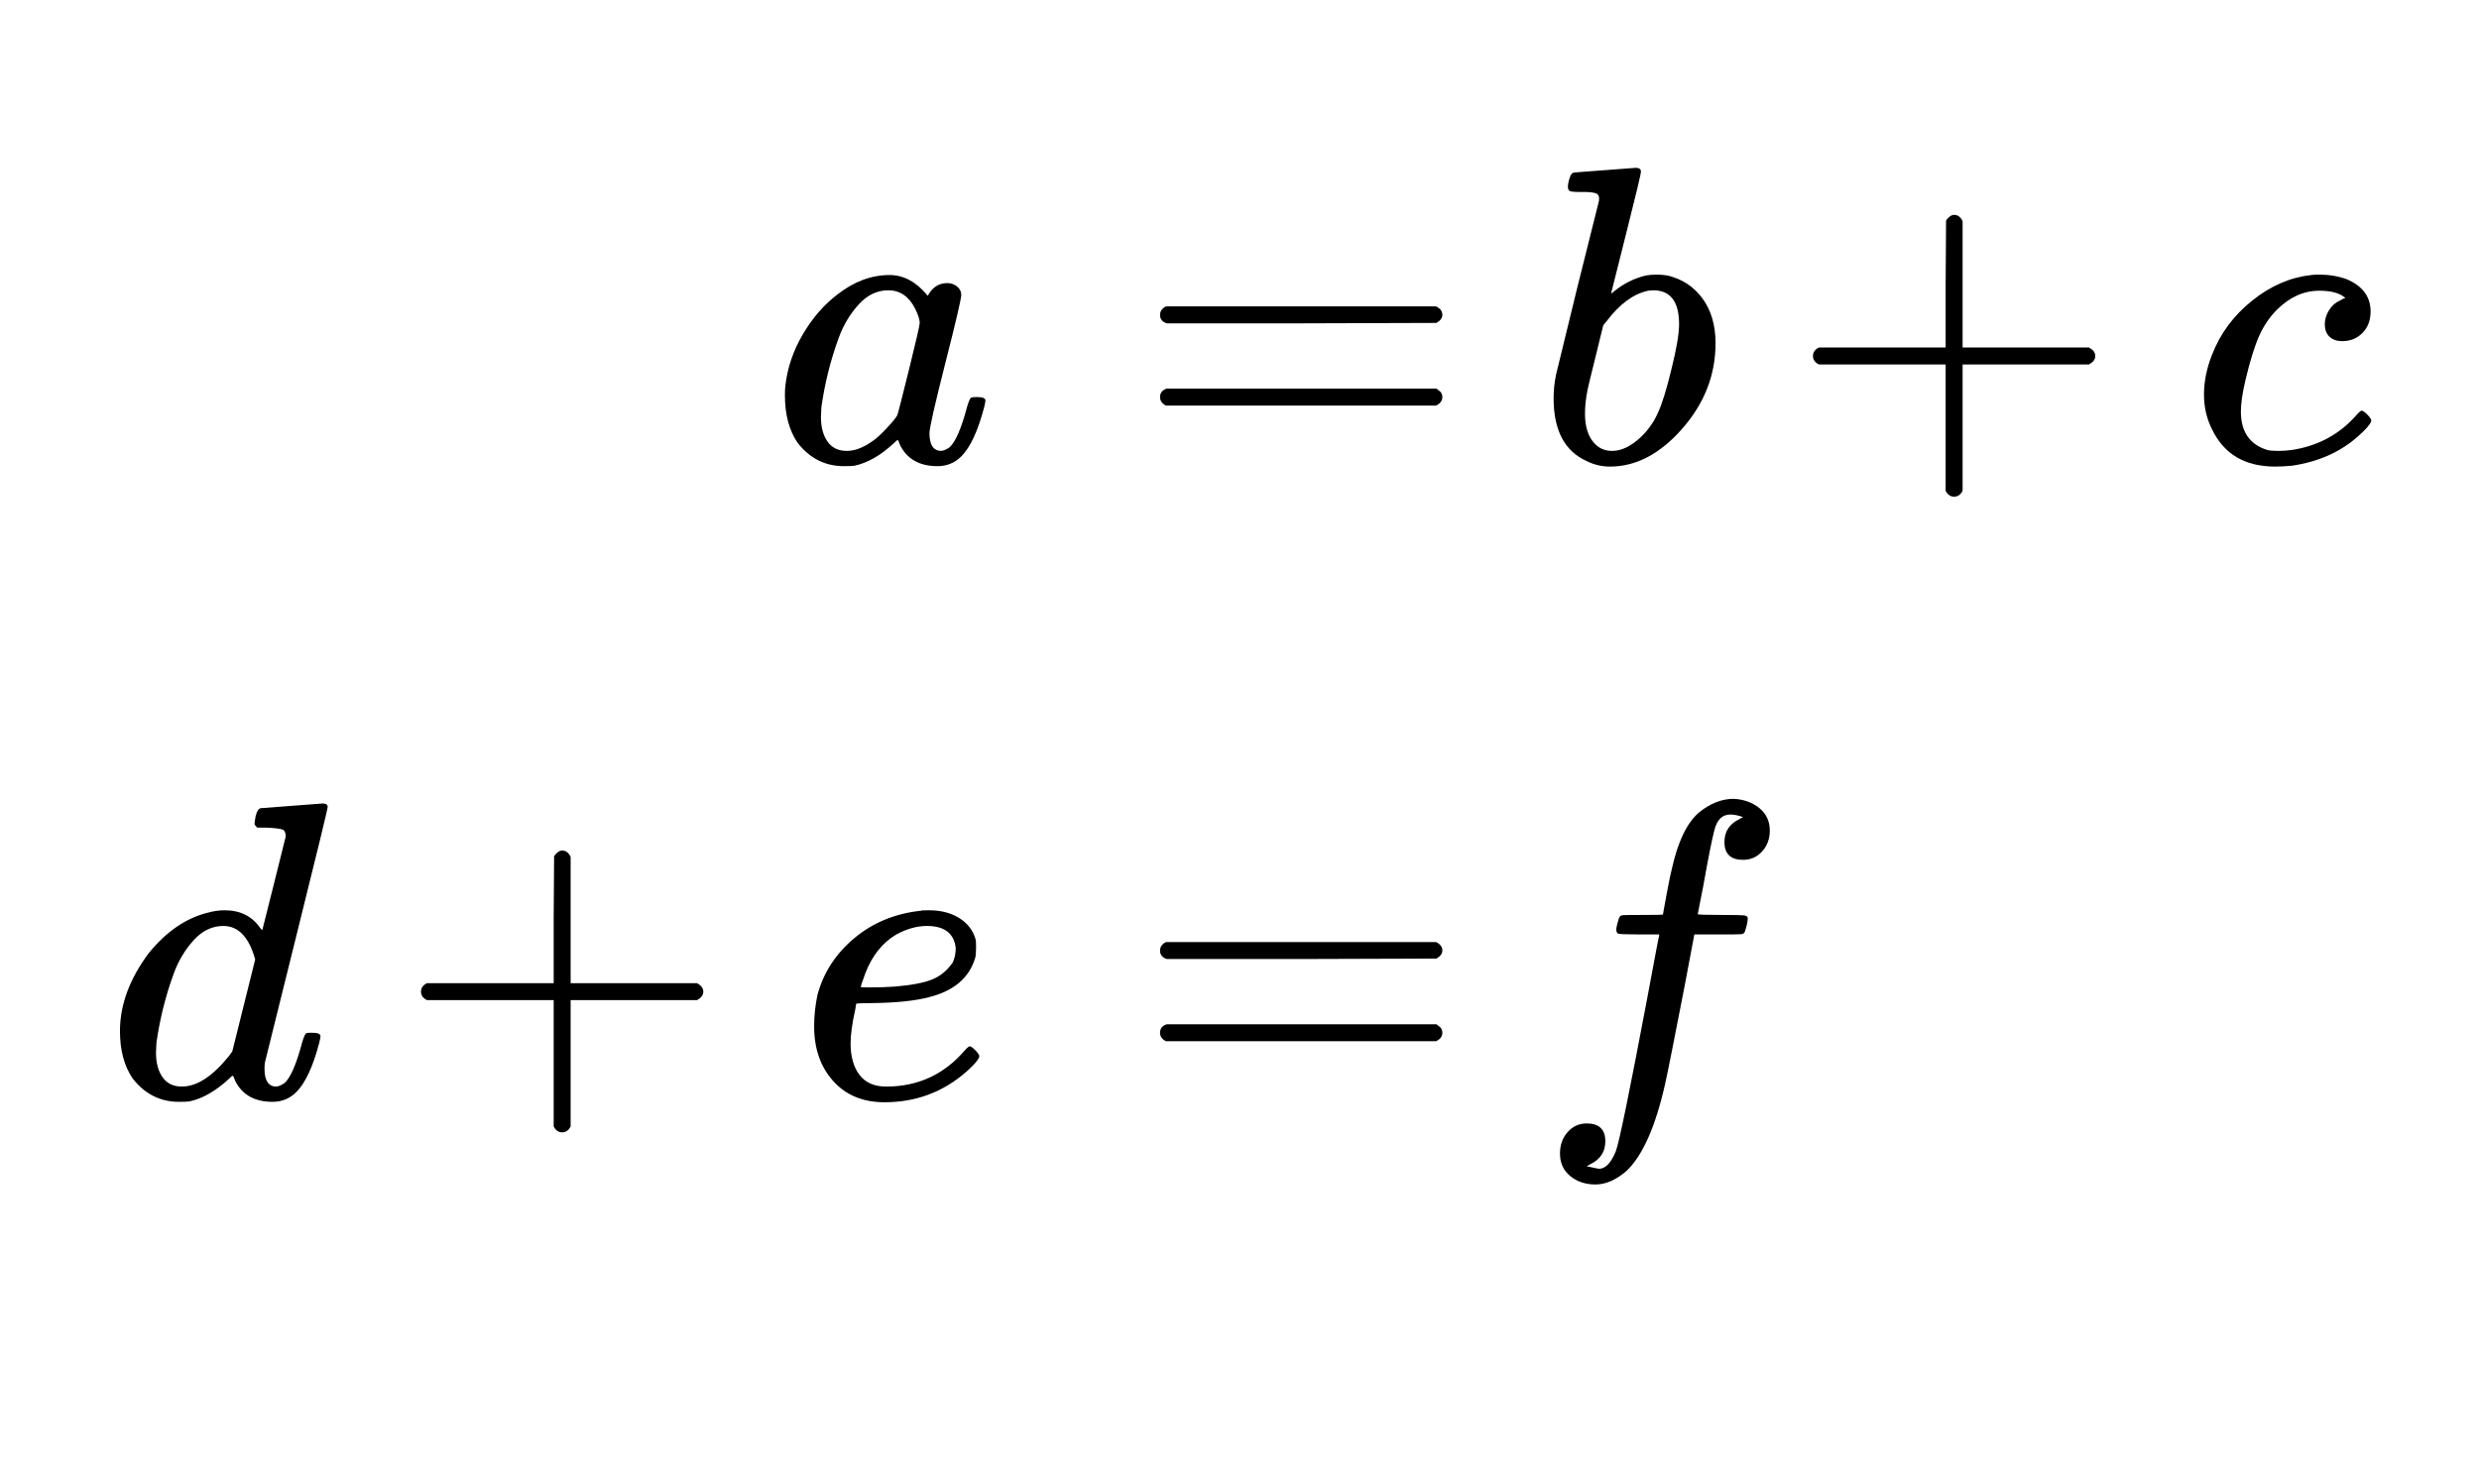
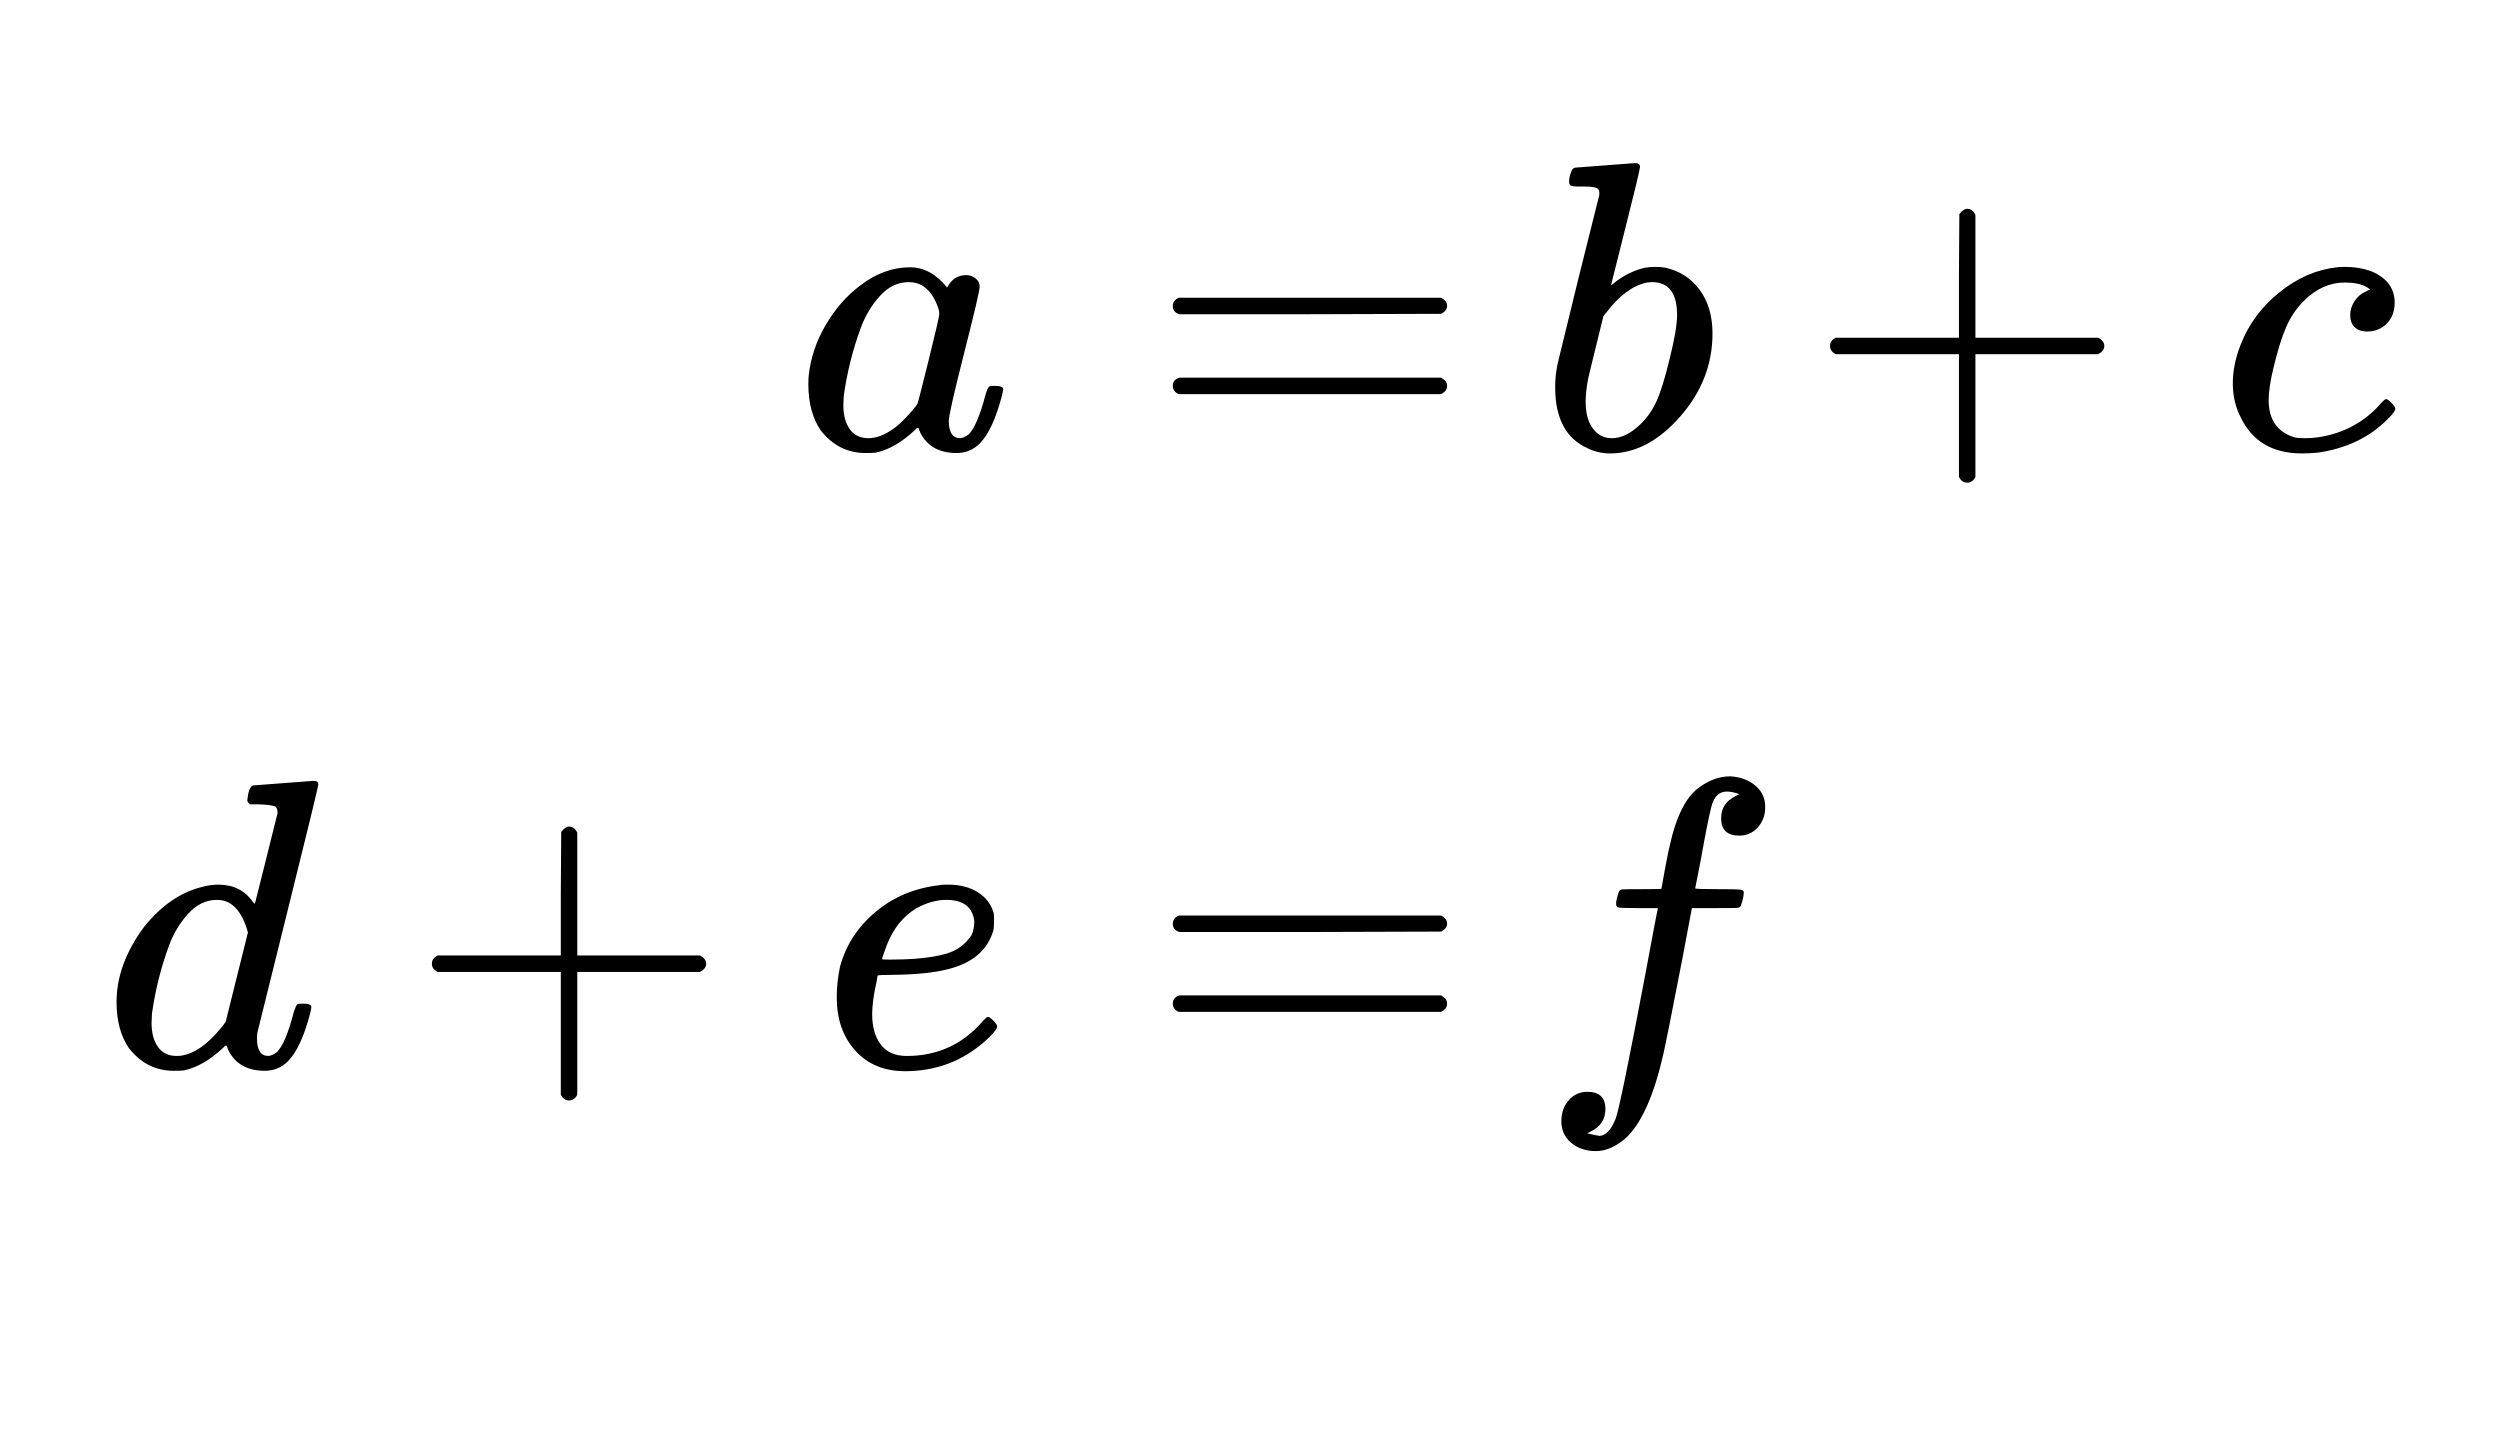
- <svg xmlns="http://www.w3.org/2000/svg" viewBox="0 0 233.922 140" width="233.922" height="140">
-   <path d="M90.706 27.84 Q90.706 28.36 89.206 34.26 Q87.706 40.16 87.706 40.88 Q87.706 42.56 88.826 42.56 Q89.186 42.52 89.626 42.2 Q90.466 41.4 91.266 38.36 Q91.506 37.56 91.666 37.52 Q91.746 37.48 92.066 37.48 L92.226 37.48 Q92.986 37.48 92.986 37.8 Q92.986 37.96 92.866 38.44 Q91.986 41.8 90.706 43.08 Q89.786 44 88.466 44 Q85.946 44 84.946 42.04 Q84.746 41.52 84.746 41.56 Q84.706 41.52 84.586 41.6 Q84.506 41.68 84.426 41.76 Q82.506 43.56 80.626 43.96 Q80.386 44 79.626 44 Q76.986 44 75.266 41.8 Q74.066 40.04 74.066 37.32 Q74.066 36.68 74.106 36.44 Q74.386 33.88 75.766 31.54 Q77.146 29.2 79.066 27.76 Q81.386 25.96 83.946 25.96 Q85.946 25.96 87.546 27.92 Q88.186 26.72 89.386 26.72 Q89.906 26.72 90.306 27.04 Q90.706 27.36 90.706 27.84 L90.706 27.84 Z M77.466 39.36 Q77.466 40.8 78.086 41.68 Q78.706 42.56 79.906 42.56 Q81.066 42.56 82.386 41.6 Q82.866 41.28 83.686 40.4 Q84.506 39.52 84.666 39.2 Q84.746 39.04 85.766 34.92 Q86.786 30.8 86.786 30.48 Q86.786 30 86.346 29.12 Q85.466 27.4 83.826 27.4 Q82.226 27.4 81.006 28.76 Q79.786 30.12 79.146 31.88 Q77.986 35.04 77.506 38.44 Q77.506 38.56 77.486 38.88 Q77.466 39.2 77.466 39.36 L77.466 39.36 Z" fill="rgba(0,0,0,1)" fill-rule="evenodd" stroke="none" />
-   <path d="M109.463 29.72 Q109.463 29.2 110.023 28.92 L135.503 28.92 Q136.103 29.2 136.103 29.72 Q136.103 30.16 135.543 30.48 L122.823 30.52 L110.103 30.52 Q109.463 30.32 109.463 29.72 L109.463 29.72 Z M109.463 37.48 Q109.463 36.88 110.103 36.68 L135.543 36.68 Q135.583 36.72 135.723 36.82 Q135.863 36.92 135.923 36.98 Q135.983 37.04 136.043 37.18 Q136.103 37.32 136.103 37.48 Q136.103 38 135.503 38.28 L110.023 38.28 Q109.463 38 109.463 37.48 L109.463 37.48 Z" fill="rgba(0,0,0,1)" fill-rule="evenodd" stroke="none" />
-   <path d="M148.561 16.28 Q148.601 16.28 151.461 16.06 Q154.321 15.84 154.361 15.84 Q154.841 15.84 154.841 16.2 Q154.841 16.52 153.441 22.06 Q152.041 27.6 152.041 27.64 Q152.041 27.76 152.281 27.52 Q153.641 26.4 155.321 26 Q155.801 25.92 156.321 25.92 Q156.841 25.92 157.321 26 Q159.401 26.48 160.641 28.16 Q161.881 29.84 161.881 32.4 Q161.881 36.88 158.741 40.46 Q155.601 44.04 151.921 44.04 Q150.761 44.04 149.721 43.52 Q146.601 42.12 146.601 37.6 Q146.601 36.44 146.841 35.32 Q146.841 35.28 148.841 27.12 L150.881 18.96 Q150.961 18.4 150.621 18.26 Q150.281 18.12 149.481 18.12 Q149.201 18.12 149.041 18.12 Q148.201 18.12 148.081 18 Q147.841 17.8 148.041 17.04 Q148.201 16.48 148.321 16.4 Q148.441 16.28 148.561 16.28 L148.561 16.28 Z M158.441 30.6 Q158.441 27.4 156.001 27.4 Q155.921 27.4 155.741 27.42 Q155.561 27.44 155.521 27.44 Q153.441 27.88 151.601 30.32 Q151.521 30.4 151.401 30.56 L151.281 30.72 Q151.281 30.76 150.581 33.58 Q149.881 36.4 149.801 36.8 Q149.561 38.04 149.561 39.04 Q149.561 40.96 150.521 41.92 Q151.161 42.56 152.121 42.56 Q153.441 42.56 154.801 41.28 Q155.801 40.36 156.421 39.02 Q157.041 37.68 157.721 34.84 Q158.441 31.96 158.441 30.6 L158.441 30.6 Z" fill="rgba(0,0,0,1)" fill-rule="evenodd" stroke="none" />
-   <path d="M171.074 33.6 Q171.074 33.08 171.634 32.8 L183.594 32.8 L183.594 26.8 L183.634 20.8 Q184.034 20.28 184.394 20.28 Q184.914 20.28 185.194 20.88 L185.194 32.8 L197.114 32.8 Q197.714 33.12 197.714 33.6 Q197.714 34.08 197.114 34.4 L185.194 34.4 L185.194 46.32 Q184.914 46.88 184.394 46.88 Q183.874 46.88 183.594 46.32 L183.594 34.4 L171.634 34.4 Q171.074 34.12 171.074 33.6 L171.074 33.6 Z" fill="rgba(0,0,0,1)" fill-rule="evenodd" stroke="none" />
-   <path d="M223.692 29.4 Q223.692 30.64 222.932 31.42 Q222.172 32.2 221.012 32.2 Q220.252 32.2 219.812 31.78 Q219.372 31.36 219.372 30.6 Q219.372 29.92 219.772 29.28 Q220.172 28.64 220.812 28.36 Q221.132 28.16 221.252 28.16 Q221.412 28.16 220.972 27.88 Q220.212 27.44 218.852 27.44 Q216.652 27.44 214.852 29.24 Q213.812 30.28 213.172 31.72 Q212.532 33.16 211.892 35.84 Q211.452 37.72 211.452 38.84 Q211.452 41.72 213.972 42.48 Q214.292 42.56 214.972 42.56 Q215.572 42.56 216.212 42.48 Q219.972 41.92 222.372 39.16 Q222.732 38.76 222.852 38.76 Q223.012 38.76 223.372 39.12 Q223.852 39.6 223.732 39.8 Q223.572 40.24 222.532 41.16 Q220.052 43.4 216.252 43.96 Q215.372 44.04 214.692 44.04 Q210.412 44.04 208.732 40.52 Q207.972 39.04 207.972 37.24 Q207.972 35.4 208.732 33.48 Q209.892 30.48 212.512 28.38 Q215.132 26.28 218.092 25.96 Q218.332 25.92 218.852 25.92 Q220.252 25.92 221.452 26.36 Q223.692 27.32 223.692 29.4 L223.692 29.4 Z" fill="rgba(0,0,0,1)" fill-rule="evenodd" stroke="none" />
+ <svg xmlns="http://www.w3.org/2000/svg" viewBox="0 0 242.811 140" width="242.811" height="140">
+   <path d="M95.15 27.84 Q95.15 28.36 93.65 34.26 Q92.15 40.16 92.15 40.88 Q92.15 42.56 93.27 42.56 Q93.63 42.52 94.07 42.2 Q94.91 41.4 95.71 38.36 Q95.95 37.56 96.11 37.52 Q96.19 37.48 96.51 37.48 L96.67 37.48 Q97.43 37.48 97.43 37.8 Q97.43 37.96 97.31 38.44 Q96.43 41.8 95.15 43.08 Q94.23 44 92.91 44 Q90.39 44 89.39 42.04 Q89.19 41.52 89.19 41.56 Q89.15 41.52 89.03 41.6 Q88.95 41.68 88.87 41.76 Q86.95 43.56 85.07 43.96 Q84.83 44 84.07 44 Q81.43 44 79.71 41.8 Q78.51 40.04 78.51 37.32 Q78.51 36.68 78.55 36.44 Q78.83 33.88 80.21 31.54 Q81.59 29.2 83.51 27.76 Q85.83 25.96 88.39 25.96 Q90.39 25.96 91.99 27.92 Q92.63 26.72 93.83 26.72 Q94.35 26.72 94.75 27.04 Q95.15 27.36 95.15 27.84 L95.15 27.84 Z M81.91 39.36 Q81.91 40.8 82.53 41.68 Q83.15 42.56 84.35 42.56 Q85.51 42.56 86.83 41.6 Q87.31 41.28 88.13 40.4 Q88.95 39.52 89.11 39.2 Q89.19 39.04 90.21 34.92 Q91.23 30.8 91.23 30.48 Q91.23 30 90.79 29.12 Q89.91 27.4 88.27 27.4 Q86.67 27.4 85.45 28.76 Q84.23 30.12 83.59 31.88 Q82.43 35.04 81.95 38.44 Q81.95 38.56 81.93 38.88 Q81.91 39.2 81.91 39.36 L81.91 39.36 Z" fill="rgba(0,0,0,1)" fill-rule="evenodd" stroke="none" />
+   <path d="M113.907 29.72 Q113.907 29.2 114.467 28.92 L139.947 28.92 Q140.547 29.2 140.547 29.72 Q140.547 30.16 139.987 30.48 L127.267 30.52 L114.547 30.52 Q113.907 30.32 113.907 29.72 L113.907 29.72 Z M113.907 37.48 Q113.907 36.88 114.547 36.68 L139.987 36.68 Q140.027 36.72 140.167 36.82 Q140.307 36.92 140.367 36.98 Q140.427 37.04 140.487 37.18 Q140.547 37.32 140.547 37.48 Q140.547 38 139.947 38.28 L114.467 38.28 Q113.907 38 113.907 37.48 L113.907 37.48 Z" fill="rgba(0,0,0,1)" fill-rule="evenodd" stroke="none" />
+   <path d="M153.005 16.28 Q153.045 16.28 155.905 16.06 Q158.765 15.84 158.805 15.84 Q159.285 15.84 159.285 16.2 Q159.285 16.52 157.885 22.06 Q156.485 27.6 156.485 27.64 Q156.485 27.76 156.725 27.52 Q158.085 26.4 159.765 26 Q160.245 25.92 160.765 25.92 Q161.285 25.92 161.765 26 Q163.845 26.48 165.085 28.16 Q166.325 29.84 166.325 32.4 Q166.325 36.88 163.185 40.46 Q160.045 44.04 156.365 44.04 Q155.205 44.04 154.165 43.52 Q151.045 42.12 151.045 37.6 Q151.045 36.44 151.285 35.32 Q151.285 35.28 153.285 27.12 L155.325 18.96 Q155.405 18.4 155.065 18.26 Q154.725 18.12 153.925 18.12 Q153.645 18.12 153.485 18.12 Q152.645 18.12 152.525 18 Q152.285 17.8 152.485 17.04 Q152.645 16.48 152.765 16.4 Q152.885 16.28 153.005 16.28 L153.005 16.28 Z M162.885 30.6 Q162.885 27.4 160.445 27.4 Q160.365 27.4 160.185 27.42 Q160.005 27.44 159.965 27.44 Q157.885 27.88 156.045 30.32 Q155.965 30.4 155.845 30.56 L155.725 30.72 Q155.725 30.76 155.025 33.58 Q154.325 36.4 154.245 36.8 Q154.005 38.04 154.005 39.04 Q154.005 40.96 154.965 41.92 Q155.605 42.56 156.565 42.56 Q157.885 42.56 159.245 41.28 Q160.245 40.36 160.865 39.02 Q161.485 37.68 162.165 34.84 Q162.885 31.96 162.885 30.6 L162.885 30.6 Z" fill="rgba(0,0,0,1)" fill-rule="evenodd" stroke="none" />
+   <path d="M177.741 33.6 Q177.741 33.08 178.301 32.8 L190.261 32.8 L190.261 26.8 L190.301 20.8 Q190.701 20.28 191.061 20.28 Q191.581 20.28 191.861 20.88 L191.861 32.8 L203.781 32.8 Q204.381 33.12 204.381 33.6 Q204.381 34.08 203.781 34.4 L191.861 34.4 L191.861 46.32 Q191.581 46.88 191.061 46.88 Q190.541 46.88 190.261 46.32 L190.261 34.4 L178.301 34.4 Q177.741 34.12 177.741 33.6 L177.741 33.6 Z" fill="rgba(0,0,0,1)" fill-rule="evenodd" stroke="none" />
+   <path d="M232.581 29.4 Q232.581 30.64 231.821 31.42 Q231.061 32.2 229.901 32.2 Q229.141 32.2 228.701 31.78 Q228.261 31.36 228.261 30.6 Q228.261 29.92 228.661 29.28 Q229.061 28.64 229.701 28.36 Q230.021 28.16 230.141 28.16 Q230.301 28.16 229.861 27.88 Q229.101 27.44 227.741 27.44 Q225.541 27.44 223.741 29.24 Q222.701 30.28 222.061 31.72 Q221.421 33.16 220.781 35.84 Q220.341 37.72 220.341 38.84 Q220.341 41.72 222.861 42.48 Q223.181 42.56 223.861 42.56 Q224.461 42.56 225.101 42.48 Q228.861 41.92 231.261 39.16 Q231.621 38.76 231.741 38.76 Q231.901 38.76 232.261 39.12 Q232.741 39.6 232.621 39.8 Q232.461 40.24 231.421 41.16 Q228.941 43.4 225.141 43.96 Q224.261 44.04 223.581 44.04 Q219.301 44.04 217.621 40.52 Q216.861 39.04 216.861 37.24 Q216.861 35.4 217.621 33.48 Q218.781 30.48 221.401 28.38 Q224.021 26.28 226.981 25.96 Q227.221 25.92 227.741 25.92 Q229.141 25.92 230.341 26.36 Q232.581 27.32 232.581 29.4 L232.581 29.4 Z" fill="rgba(0,0,0,1)" fill-rule="evenodd" stroke="none" />
  <path d="M24.64 76.28 Q24.68 76.28 27.54 76.06 Q30.4 75.84 30.44 75.84 Q30.92 75.84 30.92 76.16 Q30.92 76.44 27.98 88.26 Q25.04 100.08 25 100.28 Q24.96 100.48 24.96 100.88 Q24.96 102.56 26.08 102.56 Q26.44 102.52 26.88 102.2 Q27.72 101.4 28.52 98.36 Q28.76 97.56 28.92 97.52 Q29 97.48 29.32 97.48 L29.48 97.48 Q30.24 97.48 30.24 97.8 Q30.24 97.96 30.12 98.44 Q29.24 101.8 27.96 103.08 Q27.04 104 25.72 104 Q23.2 104 22.2 102.04 Q22 101.52 22 101.56 Q21.96 101.52 21.84 101.6 Q21.76 101.68 21.68 101.76 Q19.76 103.56 17.88 103.96 Q17.64 104 16.88 104 Q14.24 104 12.52 101.8 Q11.32 100.04 11.32 97.32 Q11.32 93.6 14.04 89.96 Q16.52 86.92 19.56 86.16 Q20.4 85.92 21.2 85.92 Q23.4 85.92 24.56 87.6 Q24.76 87.84 24.76 87.76 Q24.8 87.6 25.86 83.38 Q26.92 79.16 26.96 78.96 Q26.96 78.48 26.72 78.32 Q26.28 78.16 25.12 78.12 L24.28 78.12 Q24.04 77.88 24.02 77.8 Q24 77.72 24.12 77.04 Q24.32 76.28 24.64 76.28 L24.64 76.28 Z M24.08 90.56 Q23.2 87.4 21.08 87.4 Q19.48 87.4 18.26 88.76 Q17.04 90.12 16.4 91.88 Q15.24 95.04 14.76 98.44 Q14.76 98.56 14.74 98.88 Q14.72 99.2 14.72 99.36 Q14.72 100.8 15.34 101.68 Q15.96 102.56 17.16 102.56 Q19.28 102.56 21.6 99.68 L21.92 99.24 Q22.28 97.8 23 94.9 Q23.72 92 24.08 90.56 L24.08 90.56 Z" fill="rgba(0,0,0,1)" fill-rule="evenodd" stroke="none" />
-   <path d="M39.726 93.6 Q39.726 93.08 40.286 92.8 L52.246 92.8 L52.246 86.8 L52.286 80.8 Q52.686 80.28 53.046 80.28 Q53.566 80.28 53.846 80.88 L53.846 92.8 L65.766 92.8 Q66.366 93.12 66.366 93.6 Q66.366 94.08 65.766 94.4 L53.846 94.4 L53.846 106.32 Q53.566 106.88 53.046 106.88 Q52.526 106.88 52.246 106.32 L52.246 94.4 L40.286 94.4 Q39.726 94.12 39.726 93.6 L39.726 93.6 Z" fill="rgba(0,0,0,1)" fill-rule="evenodd" stroke="none" />
-   <path d="M83.464 104.04 Q80.424 104.04 78.624 102.04 Q76.824 100.04 76.824 96.88 Q76.824 95.36 77.144 93.88 Q77.984 90.76 80.604 88.56 Q83.224 86.36 86.904 85.96 Q86.944 85.92 87.544 85.92 L87.664 85.92 Q89.344 85.92 90.524 86.66 Q91.704 87.4 92.064 88.68 Q92.104 88.84 92.104 89.4 Q92.104 90.12 92.024 90.4 Q91.184 93.24 87.664 94.12 Q85.704 94.64 82.304 94.68 Q80.824 94.68 80.784 94.76 Q80.784 94.8 80.704 95.28 Q80.264 97.24 80.264 98.48 Q80.264 100.36 81.104 101.46 Q81.944 102.56 83.624 102.56 Q88.104 102.56 91.024 99.16 Q91.384 98.76 91.504 98.76 Q91.664 98.76 92.024 99.12 Q92.504 99.6 92.384 99.8 Q92.224 100.24 91.184 101.16 Q87.904 104.04 83.464 104.04 L83.464 104.04 Z M90.184 89.48 Q89.944 87.4 87.464 87.4 Q86.064 87.4 84.584 88.2 Q82.624 89.36 81.664 91.84 Q81.224 93.04 81.224 93.16 Q81.224 93.2 82.024 93.2 Q83.344 93.2 84.464 93.12 Q86.824 92.92 87.984 92.44 Q89.144 91.96 89.904 90.84 Q90.184 90.24 90.184 89.48 L90.184 89.48 Z" fill="rgba(0,0,0,1)" fill-rule="evenodd" stroke="none" />
-   <path d="M109.463 89.72 Q109.463 89.2 110.023 88.92 L135.503 88.92 Q136.103 89.2 136.103 89.72 Q136.103 90.16 135.543 90.48 L122.823 90.52 L110.103 90.52 Q109.463 90.32 109.463 89.72 L109.463 89.72 Z M109.463 97.48 Q109.463 96.88 110.103 96.68 L135.543 96.68 Q135.583 96.72 135.723 96.82 Q135.863 96.92 135.923 96.98 Q135.983 97.04 136.043 97.18 Q136.103 97.32 136.103 97.48 Q136.103 98 135.503 98.28 L110.023 98.28 Q109.463 98 109.463 97.48 L109.463 97.48 Z" fill="rgba(0,0,0,1)" fill-rule="evenodd" stroke="none" />
-   <path d="M149.721 110.08 Q150.801 110.32 150.881 110.32 Q151.801 110.32 152.481 108.64 Q152.961 107.32 155.401 94.4 Q156.521 88.36 156.561 88.32 L156.561 88.2 L154.681 88.2 Q152.801 88.2 152.681 88.12 Q152.401 87.96 152.601 87.24 Q152.761 86.64 152.801 86.6 Q152.881 86.4 153.161 86.38 Q153.441 86.36 155.001 86.36 Q156.921 86.36 156.921 86.32 Q156.921 86.24 157.281 84.32 Q157.641 82.4 157.761 82 Q158.601 78.2 160.281 76.72 Q161.881 75.4 163.601 75.4 Q165.041 75.48 166.021 76.28 Q167.001 77.08 167.001 78.4 Q167.001 79.56 166.281 80.36 Q165.561 81.16 164.481 81.16 Q162.721 81.16 162.721 79.48 Q162.721 78 164.121 77.32 L164.481 77.12 Q163.761 76.88 163.281 76.88 Q162.121 76.88 161.761 78.4 Q161.441 79.6 160.721 83.64 L160.201 86.28 Q160.201 86.36 162.401 86.36 Q164.201 86.36 164.561 86.4 Q164.921 86.44 164.921 86.68 Q164.921 87.12 164.641 87.96 Q164.561 88.16 164.261 88.18 Q163.961 88.2 162.121 88.2 L159.881 88.2 L158.961 93.08 Q157.481 100.72 157.121 102.32 Q155.761 108.36 153.481 110.52 Q152.001 111.8 150.561 111.8 Q149.121 111.8 148.161 111 Q147.201 110.2 147.201 108.88 Q147.201 107.68 147.921 106.86 Q148.641 106.04 149.721 106.04 Q151.481 106.04 151.481 107.72 Q151.481 109.2 150.081 109.88 L149.721 110.08 L149.721 110.08 Z" fill="rgba(0,0,0,1)" fill-rule="evenodd" stroke="none" />
+   <path d="M41.948 93.6 Q41.948 93.08 42.508 92.8 L54.468 92.8 L54.468 86.8 L54.508 80.8 Q54.908 80.28 55.268 80.28 Q55.788 80.28 56.068 80.88 L56.068 92.8 L67.988 92.8 Q68.588 93.12 68.588 93.6 Q68.588 94.08 67.988 94.4 L56.068 94.4 L56.068 106.32 Q55.788 106.88 55.268 106.88 Q54.748 106.88 54.468 106.32 L54.468 94.4 L42.508 94.4 Q41.948 94.12 41.948 93.6 L41.948 93.6 Z" fill="rgba(0,0,0,1)" fill-rule="evenodd" stroke="none" />
+   <path d="M87.909 104.04 Q84.869 104.04 83.069 102.04 Q81.269 100.04 81.269 96.88 Q81.269 95.36 81.589 93.88 Q82.429 90.76 85.049 88.56 Q87.669 86.36 91.349 85.96 Q91.389 85.92 91.989 85.92 L92.109 85.92 Q93.789 85.92 94.969 86.66 Q96.149 87.4 96.509 88.68 Q96.549 88.84 96.549 89.4 Q96.549 90.12 96.469 90.4 Q95.629 93.24 92.109 94.12 Q90.149 94.64 86.749 94.68 Q85.269 94.68 85.229 94.76 Q85.229 94.8 85.149 95.28 Q84.709 97.24 84.709 98.48 Q84.709 100.36 85.549 101.46 Q86.389 102.56 88.069 102.56 Q92.549 102.56 95.469 99.16 Q95.829 98.76 95.949 98.76 Q96.109 98.76 96.469 99.12 Q96.949 99.6 96.829 99.8 Q96.669 100.24 95.629 101.16 Q92.349 104.04 87.909 104.04 L87.909 104.04 Z M94.629 89.48 Q94.389 87.4 91.909 87.4 Q90.509 87.4 89.029 88.2 Q87.069 89.36 86.109 91.84 Q85.669 93.04 85.669 93.16 Q85.669 93.2 86.469 93.2 Q87.789 93.2 88.909 93.12 Q91.269 92.92 92.429 92.44 Q93.589 91.96 94.349 90.84 Q94.629 90.24 94.629 89.48 L94.629 89.48 Z" fill="rgba(0,0,0,1)" fill-rule="evenodd" stroke="none" />
+   <path d="M113.907 89.72 Q113.907 89.2 114.467 88.92 L139.947 88.92 Q140.547 89.2 140.547 89.72 Q140.547 90.16 139.987 90.48 L127.267 90.52 L114.547 90.52 Q113.907 90.32 113.907 89.72 L113.907 89.72 Z M113.907 97.48 Q113.907 96.88 114.547 96.68 L139.987 96.68 Q140.027 96.72 140.167 96.82 Q140.307 96.92 140.367 96.98 Q140.427 97.04 140.487 97.18 Q140.547 97.32 140.547 97.48 Q140.547 98 139.947 98.28 L114.467 98.28 Q113.907 98 113.907 97.48 L113.907 97.48 Z" fill="rgba(0,0,0,1)" fill-rule="evenodd" stroke="none" />
+   <path d="M154.165 110.08 Q155.245 110.32 155.325 110.32 Q156.245 110.32 156.925 108.64 Q157.405 107.32 159.845 94.4 Q160.965 88.36 161.005 88.32 L161.005 88.2 L159.125 88.2 Q157.245 88.2 157.125 88.12 Q156.845 87.96 157.045 87.24 Q157.205 86.64 157.245 86.6 Q157.325 86.4 157.605 86.38 Q157.885 86.36 159.445 86.36 Q161.365 86.36 161.365 86.32 Q161.365 86.24 161.725 84.32 Q162.085 82.4 162.205 82 Q163.045 78.2 164.725 76.72 Q166.325 75.4 168.045 75.4 Q169.485 75.48 170.465 76.28 Q171.445 77.08 171.445 78.4 Q171.445 79.56 170.725 80.36 Q170.005 81.16 168.925 81.16 Q167.165 81.16 167.165 79.48 Q167.165 78 168.565 77.32 L168.925 77.12 Q168.205 76.88 167.725 76.88 Q166.565 76.88 166.205 78.4 Q165.885 79.6 165.165 83.64 L164.645 86.28 Q164.645 86.36 166.845 86.36 Q168.645 86.36 169.005 86.4 Q169.365 86.44 169.365 86.68 Q169.365 87.12 169.085 87.96 Q169.005 88.16 168.705 88.18 Q168.405 88.2 166.565 88.2 L164.325 88.2 L163.405 93.08 Q161.925 100.72 161.565 102.32 Q160.205 108.36 157.925 110.52 Q156.445 111.8 155.005 111.8 Q153.565 111.8 152.605 111 Q151.645 110.2 151.645 108.88 Q151.645 107.68 152.365 106.86 Q153.085 106.04 154.165 106.04 Q155.925 106.04 155.925 107.72 Q155.925 109.2 154.525 109.88 L154.165 110.08 L154.165 110.08 Z" fill="rgba(0,0,0,1)" fill-rule="evenodd" stroke="none" />
</svg>
